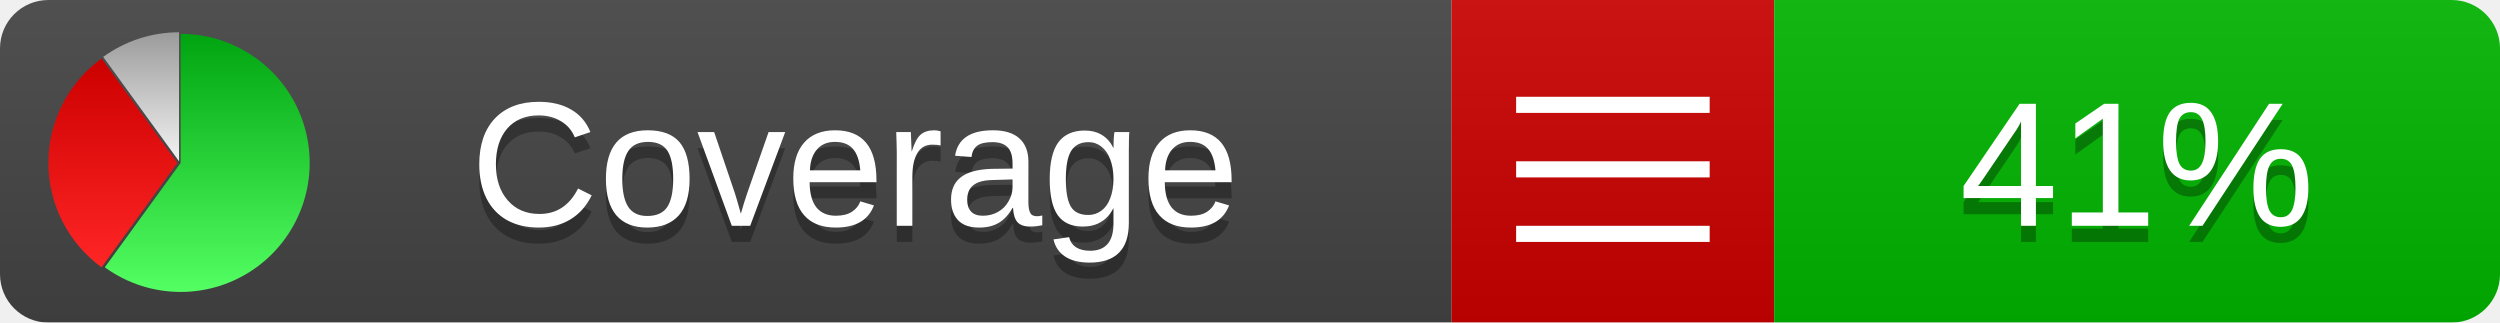
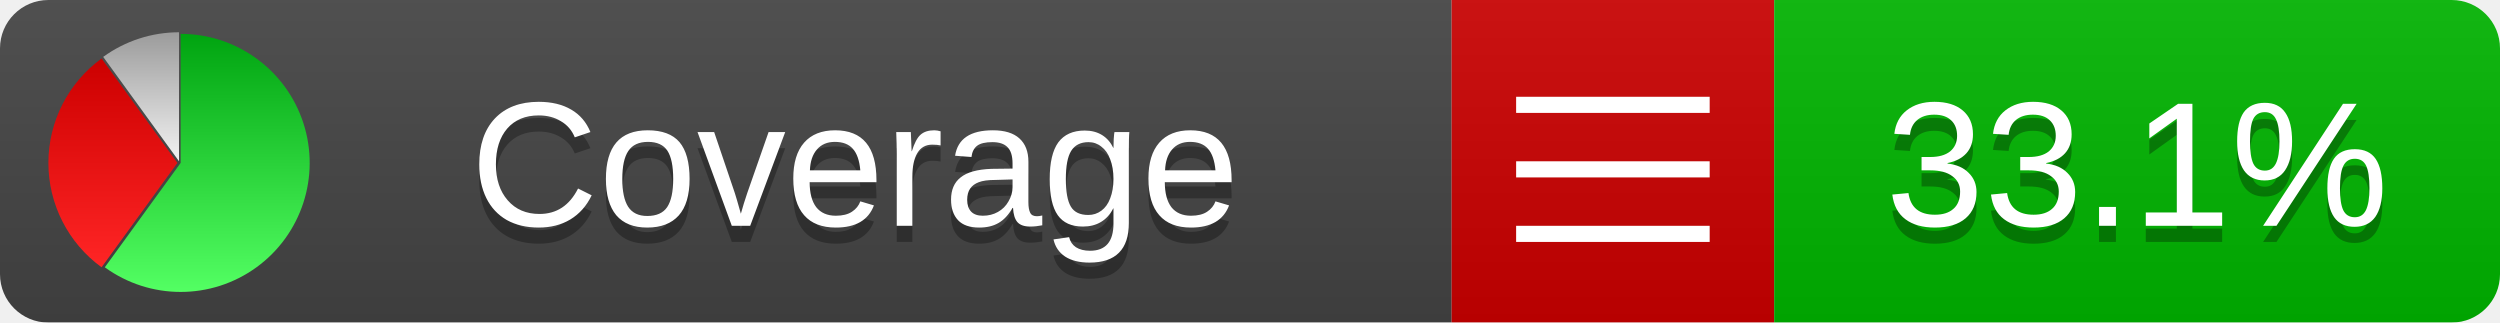
<svg xmlns="http://www.w3.org/2000/svg" xmlns:xlink="http://www.w3.org/1999/xlink" width="155" height="20">
  <style type="text/css">
          
            @keyframes fadeout {
              0 % { visibility: visible; opacity: 1; }
              40% { visibility: visible; opacity: 1; }
              50% { visibility: hidden; opacity: 0; }
              90% { visibility: hidden; opacity: 0; }
              100% { visibility: visible; opacity: 1; }
            }
            @keyframes fadein {
              0% { visibility: hidden; opacity: 0; }
              40% { visibility: hidden; opacity: 0; }
              50% { visibility: visible; opacity: 1; }
              90% { visibility: visible; opacity: 1; }
              100% { visibility: hidden; opacity: 0; }
            }
            .linecoverage {
                animation-duration: 10s;
                animation-name: fadeout;
                animation-iteration-count: infinite;
            }
            .branchcoverage {
                animation-duration: 10s;
                animation-name: fadein;
                animation-iteration-count: infinite;
            }
          
    </style>
  <defs>
    <linearGradient id="gradient" x2="0" y2="100%">
      <stop offset="0" stop-color="#bbb" stop-opacity=".1" />
      <stop offset="1" stop-opacity=".1" />
    </linearGradient>
    <linearGradient id="green" x2="0" y2="100%">
      <stop offset="0" stop-color="#00A410" />
      <stop offset="1" stop-color="#53FF63" />
    </linearGradient>
    <linearGradient id="red" x2="0" y2="100%">
      <stop offset="0" stop-color="#C00" />
      <stop offset="1" stop-color="#FF2525" />
    </linearGradient>
    <linearGradient id="gray" x2="0" y2="100%">
      <stop offset="0" stop-color="#9B9B9B" />
      <stop offset="1" stop-color="#F3F3F3" />
    </linearGradient>
    <mask id="mask">
      <rect width="155" height="20" rx="3" fill="#fff" />
    </mask>
    <g id="icon">
      <path style="fill:url(#green);" d="M205,202.5 l0,-200 a200,200 0 1,1 -117.558,361.803 z" />
      <path style="fill:url(#red);" d="M200,202.5 l-117.558,161.803 a200,200 0 0,1 0,-323.607 z" />
      <path style="fill:url(#gray);" d="M202.5,200 l-117.558,-161.803 a200,200 0 0,1 117.558,-38.196 z" />
    </g>
  </defs>
  <g mask="url(#mask)">
    <rect x="0" y="0" width="90" height="20" fill="#444" />
    <rect x="90" y="0" width="20" height="20" fill="#c00" />
    <rect x="110" y="0" width="45" height="20" fill="#00B600" />
    <rect x="0" y="0" width="155" height="20" fill="url(#gradient)" />
  </g>
  <g>
    <path class="" stroke="#fff" d="M94 6.5 h12 M94 10.5 h12 M94 14.5 h12" />
  </g>
  <g fill="#fff" text-anchor="middle" font-family="Verdana,Arial,Geneva,sans-serif" font-size="11">
    <a xlink:href="https://github.com/danielpalme/ReportGenerator" target="_top">
      <use xlink:href="#icon" transform="translate(3,2) scale(.04)" />
    </a>
    <text x="53" y="15" fill="#010101" fill-opacity=".3">Coverage</text>
    <text x="53" y="14" fill="#fff">Coverage</text>
-     <text class="" x="132.5" y="15" fill="#010101" fill-opacity=".3">41%</text>
-     <text class="" x="132.5" y="14">41%</text>
+     <text class="" x="132.5" y="15" fill="#010101" fill-opacity=".3">33.1%</text>
+     <text class="" x="132.5" y="14">33.1%</text>
  </g>
  <g>
    <rect class="" x="90" y="0" width="65" height="20" fill-opacity="0" />
  </g>
</svg>
